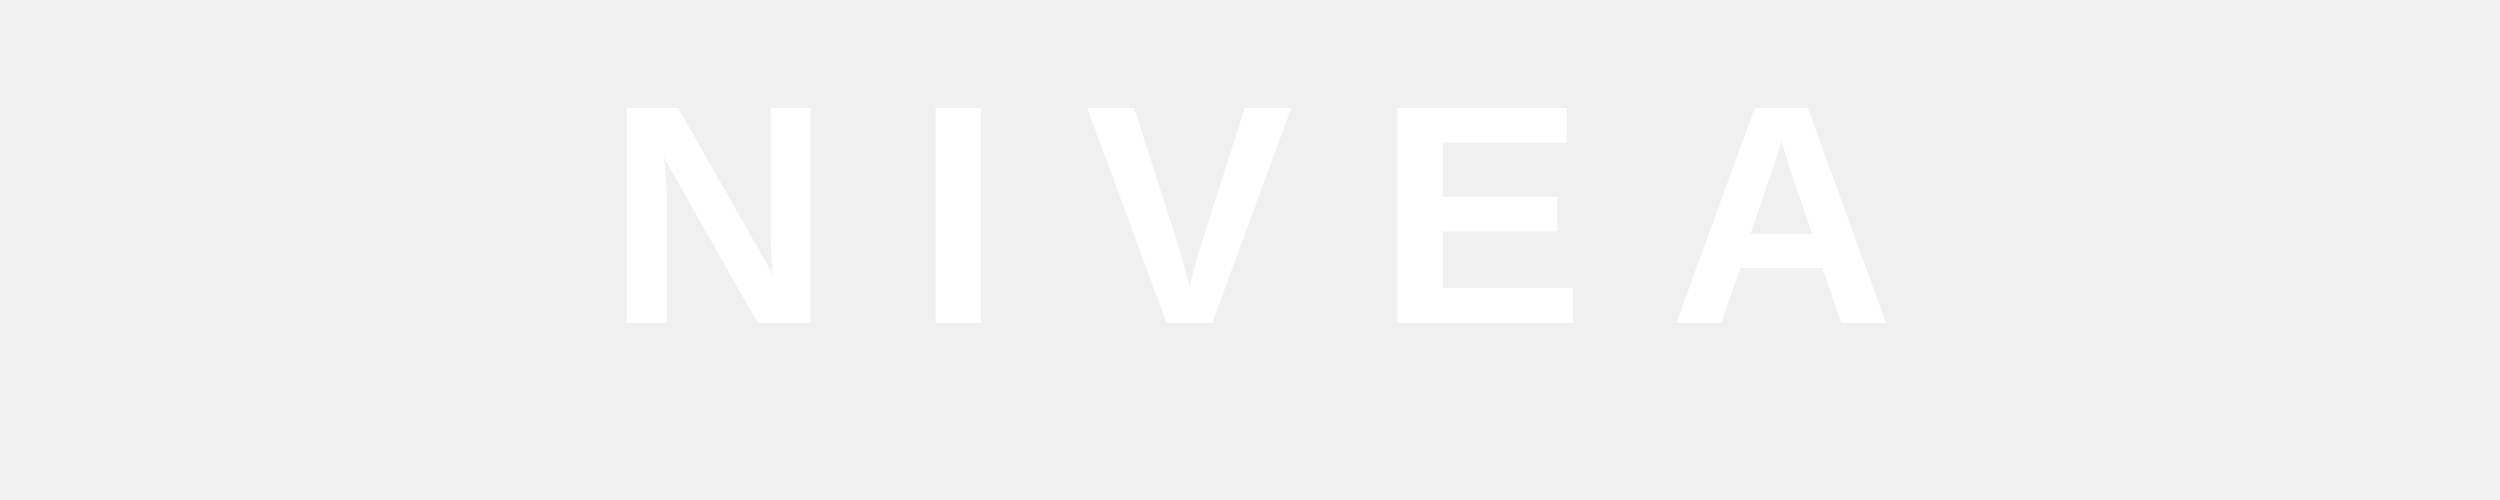
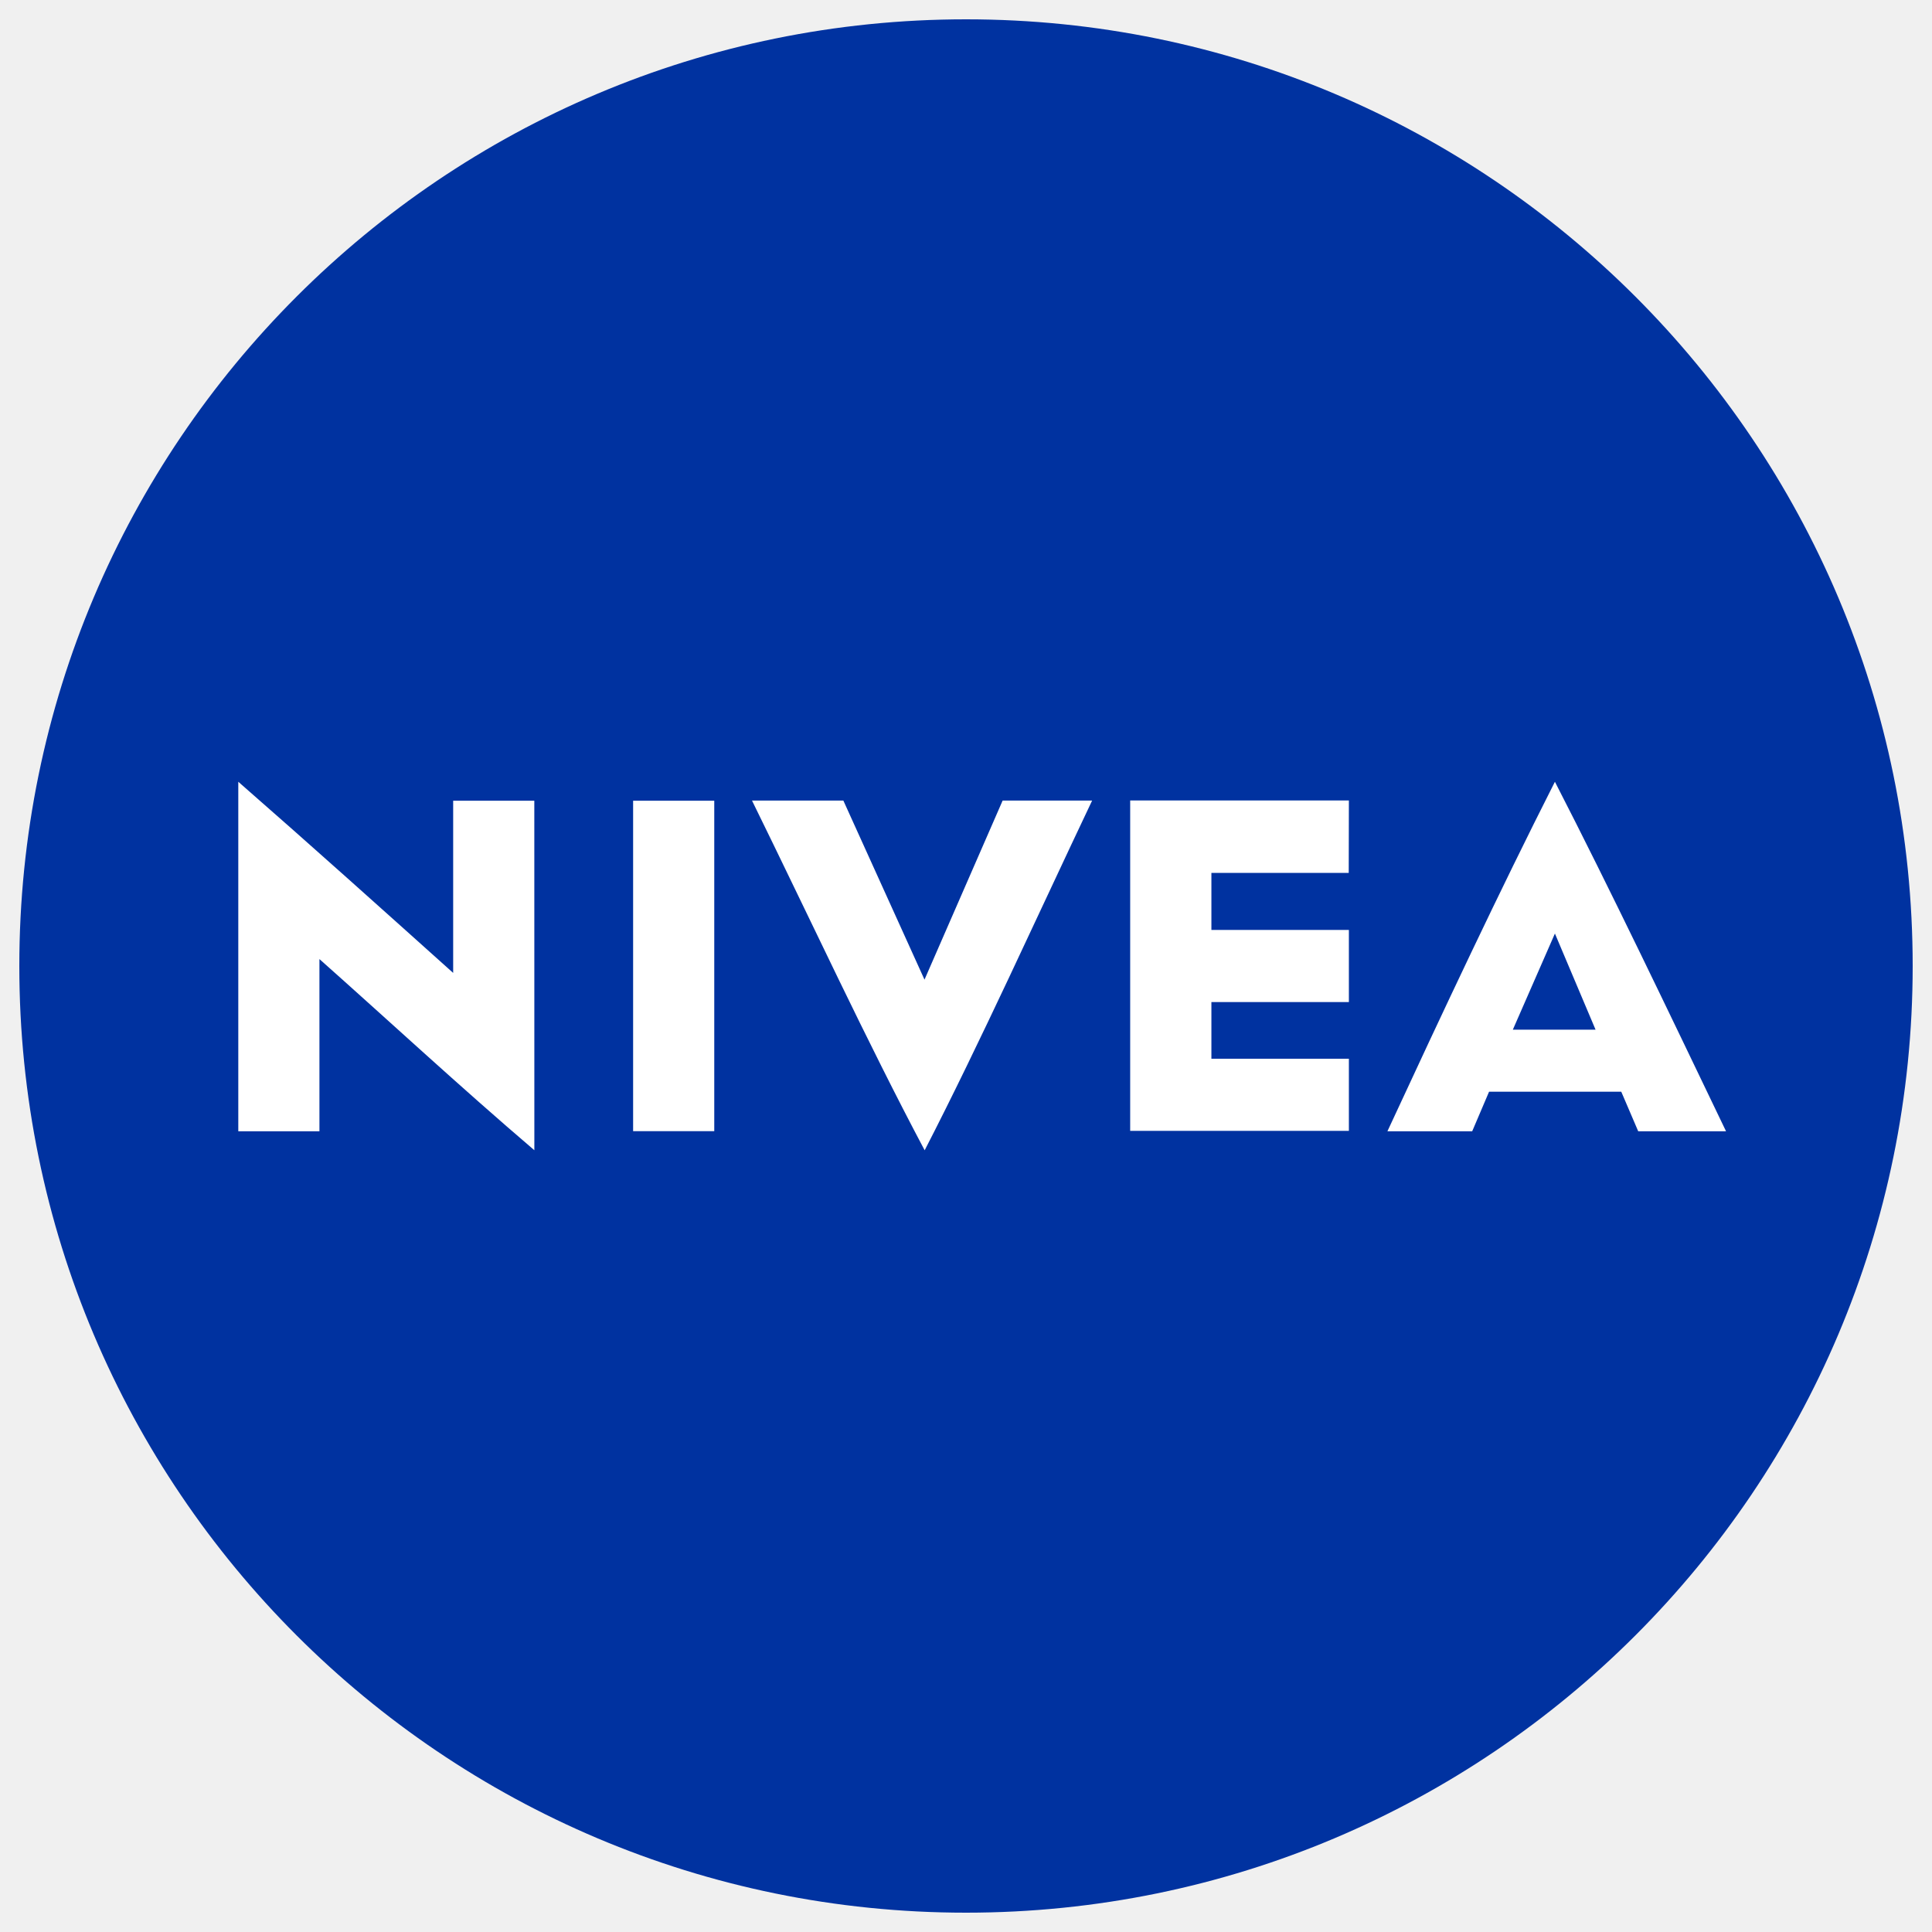
- <svg xmlns="http://www.w3.org/2000/svg" viewBox="0 0 240 48" width="240" height="48">
-   <text x="120" y="31" text-anchor="middle" font-family="system-ui, Arial, sans-serif" font-size="30" font-weight="800" fill="#ffffff" letter-spacing="8">NIVEA</text>
+ <svg xmlns="http://www.w3.org/2000/svg" viewBox="0 0 50 50" width="50" height="50">
+   <circle cx="25" cy="25" r="24.5" style="" fill="#0032A0" />
+   <path d="M13.828,20.722h-2.1v4.457c-1.84-1.65-3.676-3.3-5.561-4.947v9.046h2.1V24.821c1.752,1.555,3.633,3.3,5.562,4.947Zm4.657,8.553h-2.1V20.722h2.1Zm5.443.49c-1.488-2.8-2.978-6.017-4.466-9.046h2.364l2.1,4.634,2.022-4.634h2.316c-1.442,3.037-2.888,6.242-4.333,9.049Zm10.977-7.174H31.351v1.476h3.558v1.866H31.351V27.4h3.558v1.866h-5.66V20.716h5.66Zm5.336-2.359c-1.445,2.852-2.89,5.927-4.335,9.046H38.1l.437-1.025h3.421l.439,1.025H44.67C43.172,26.159,41.684,23.04,40.241,20.232Zm-1.089,6.416,1.089-2.488,1.052,2.488Z" style="" fill="#FFFFFF" />
</svg>
